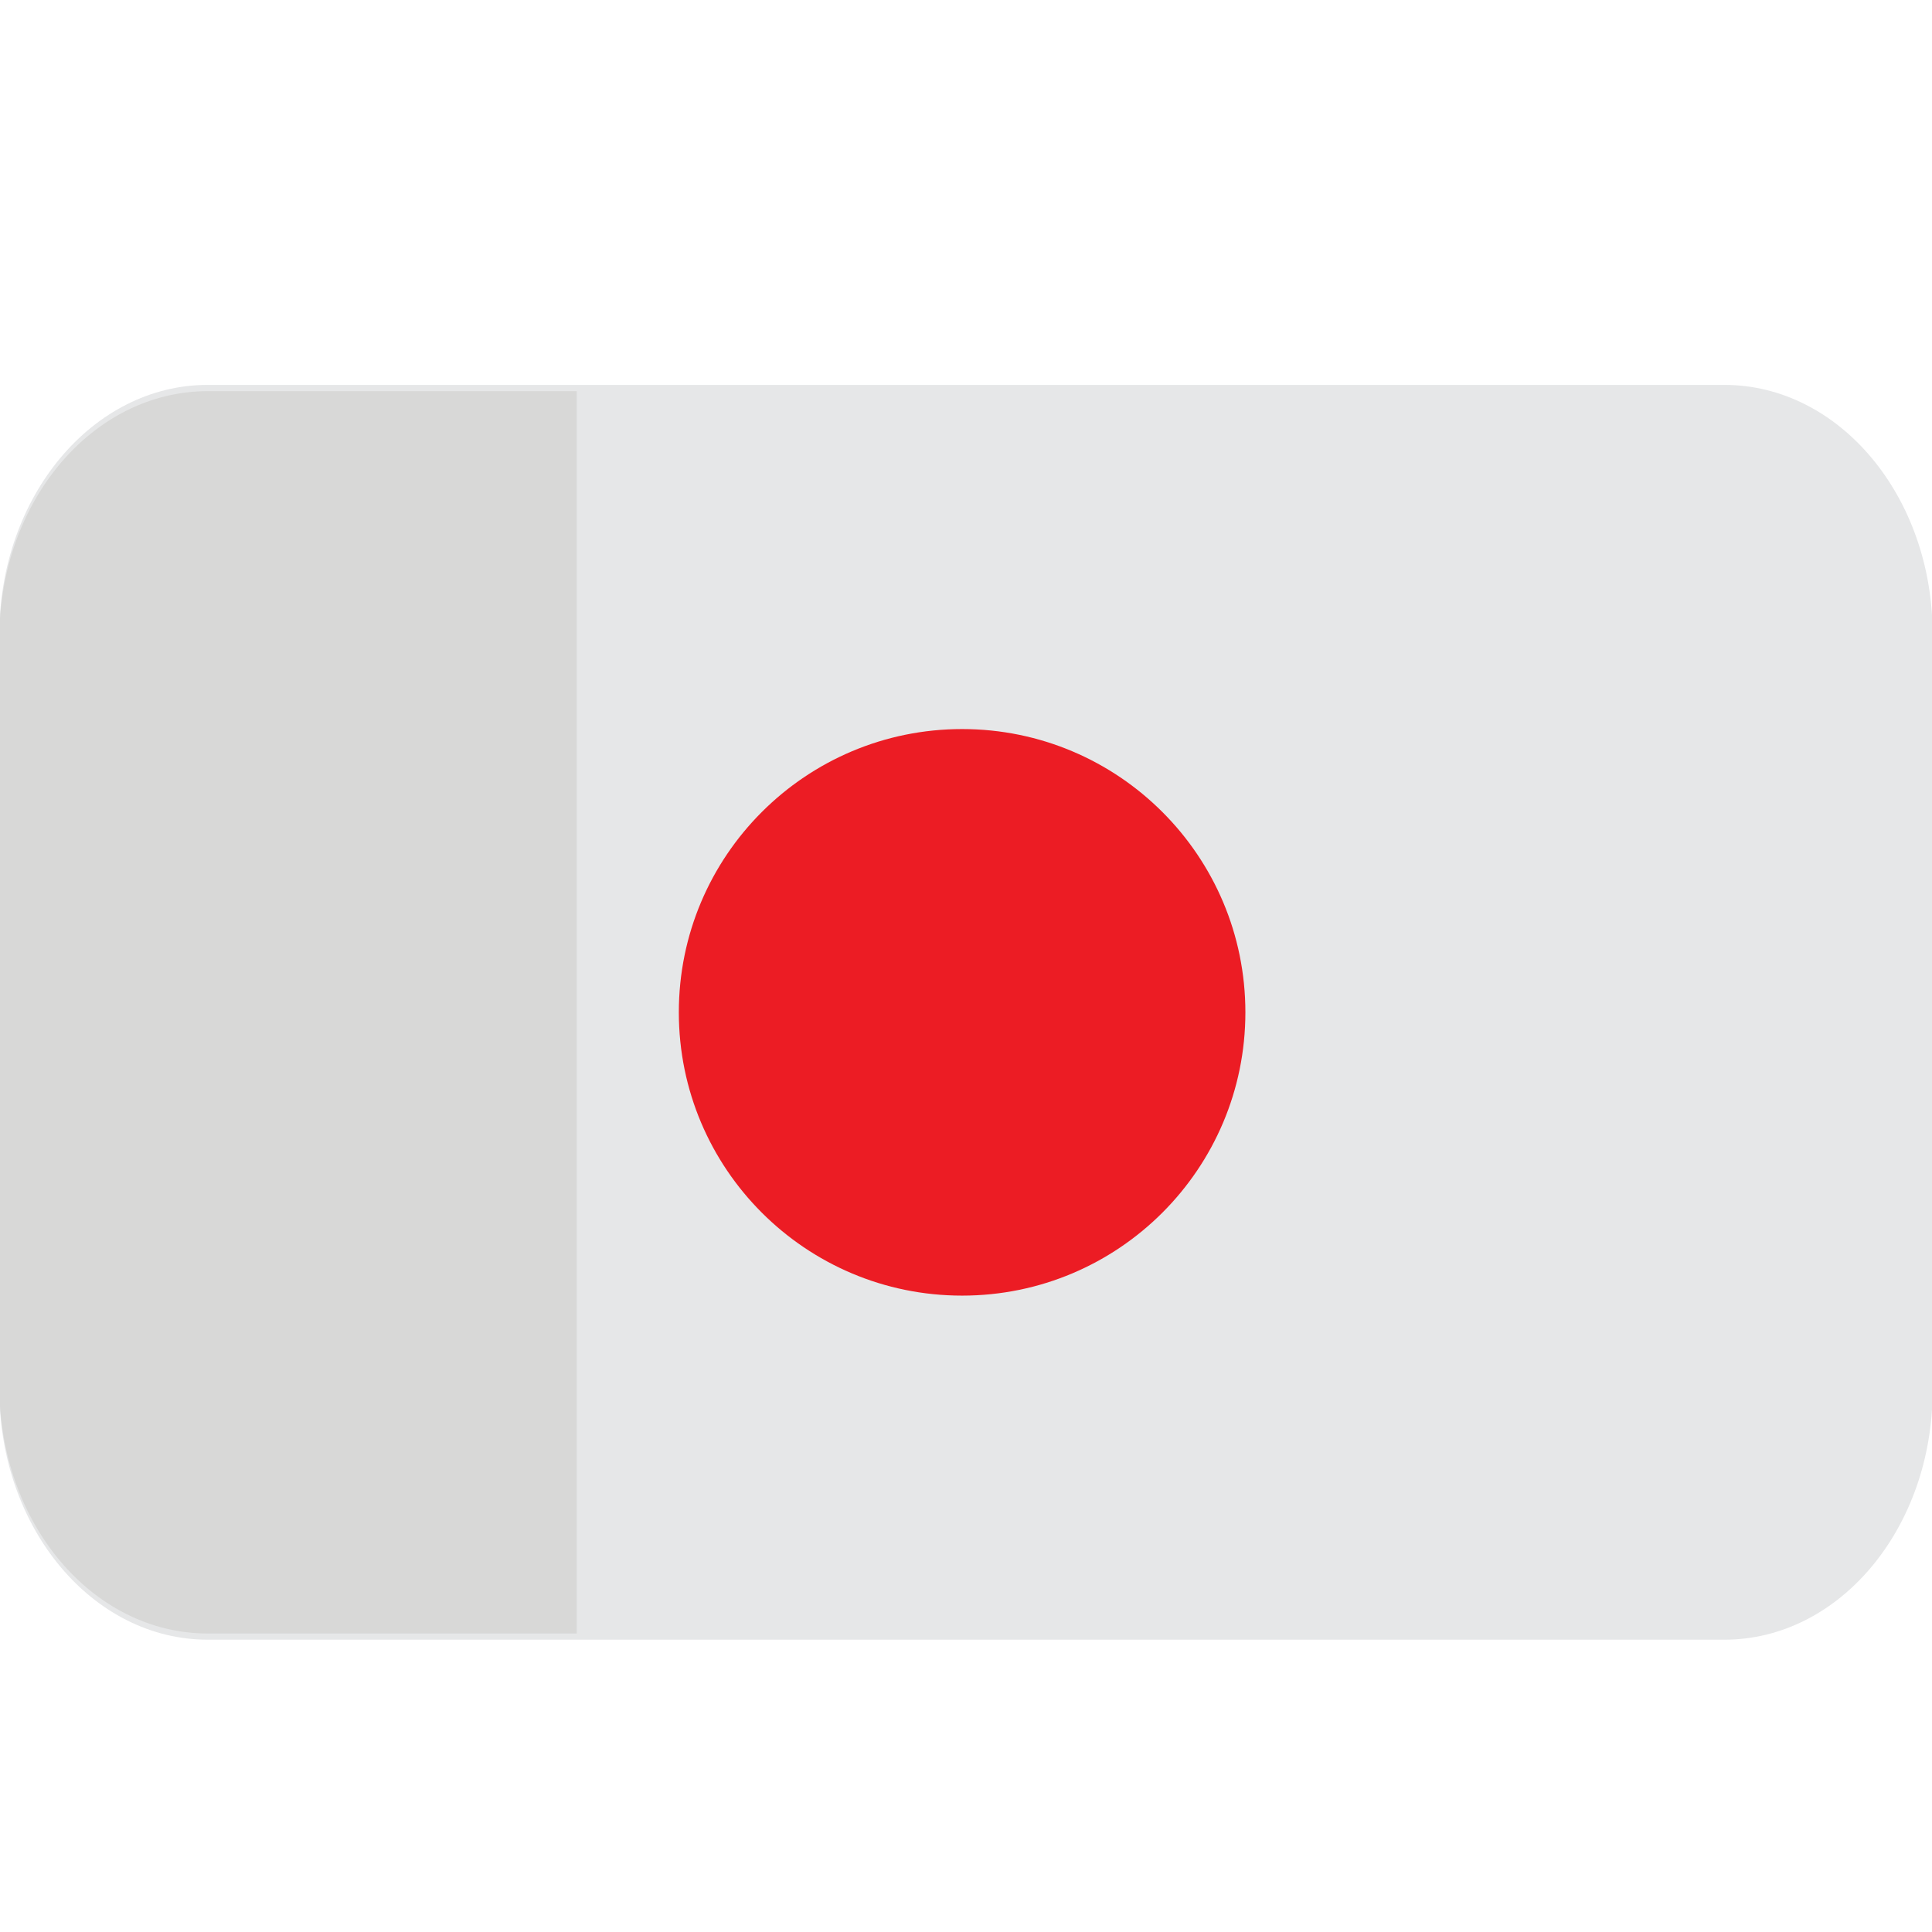
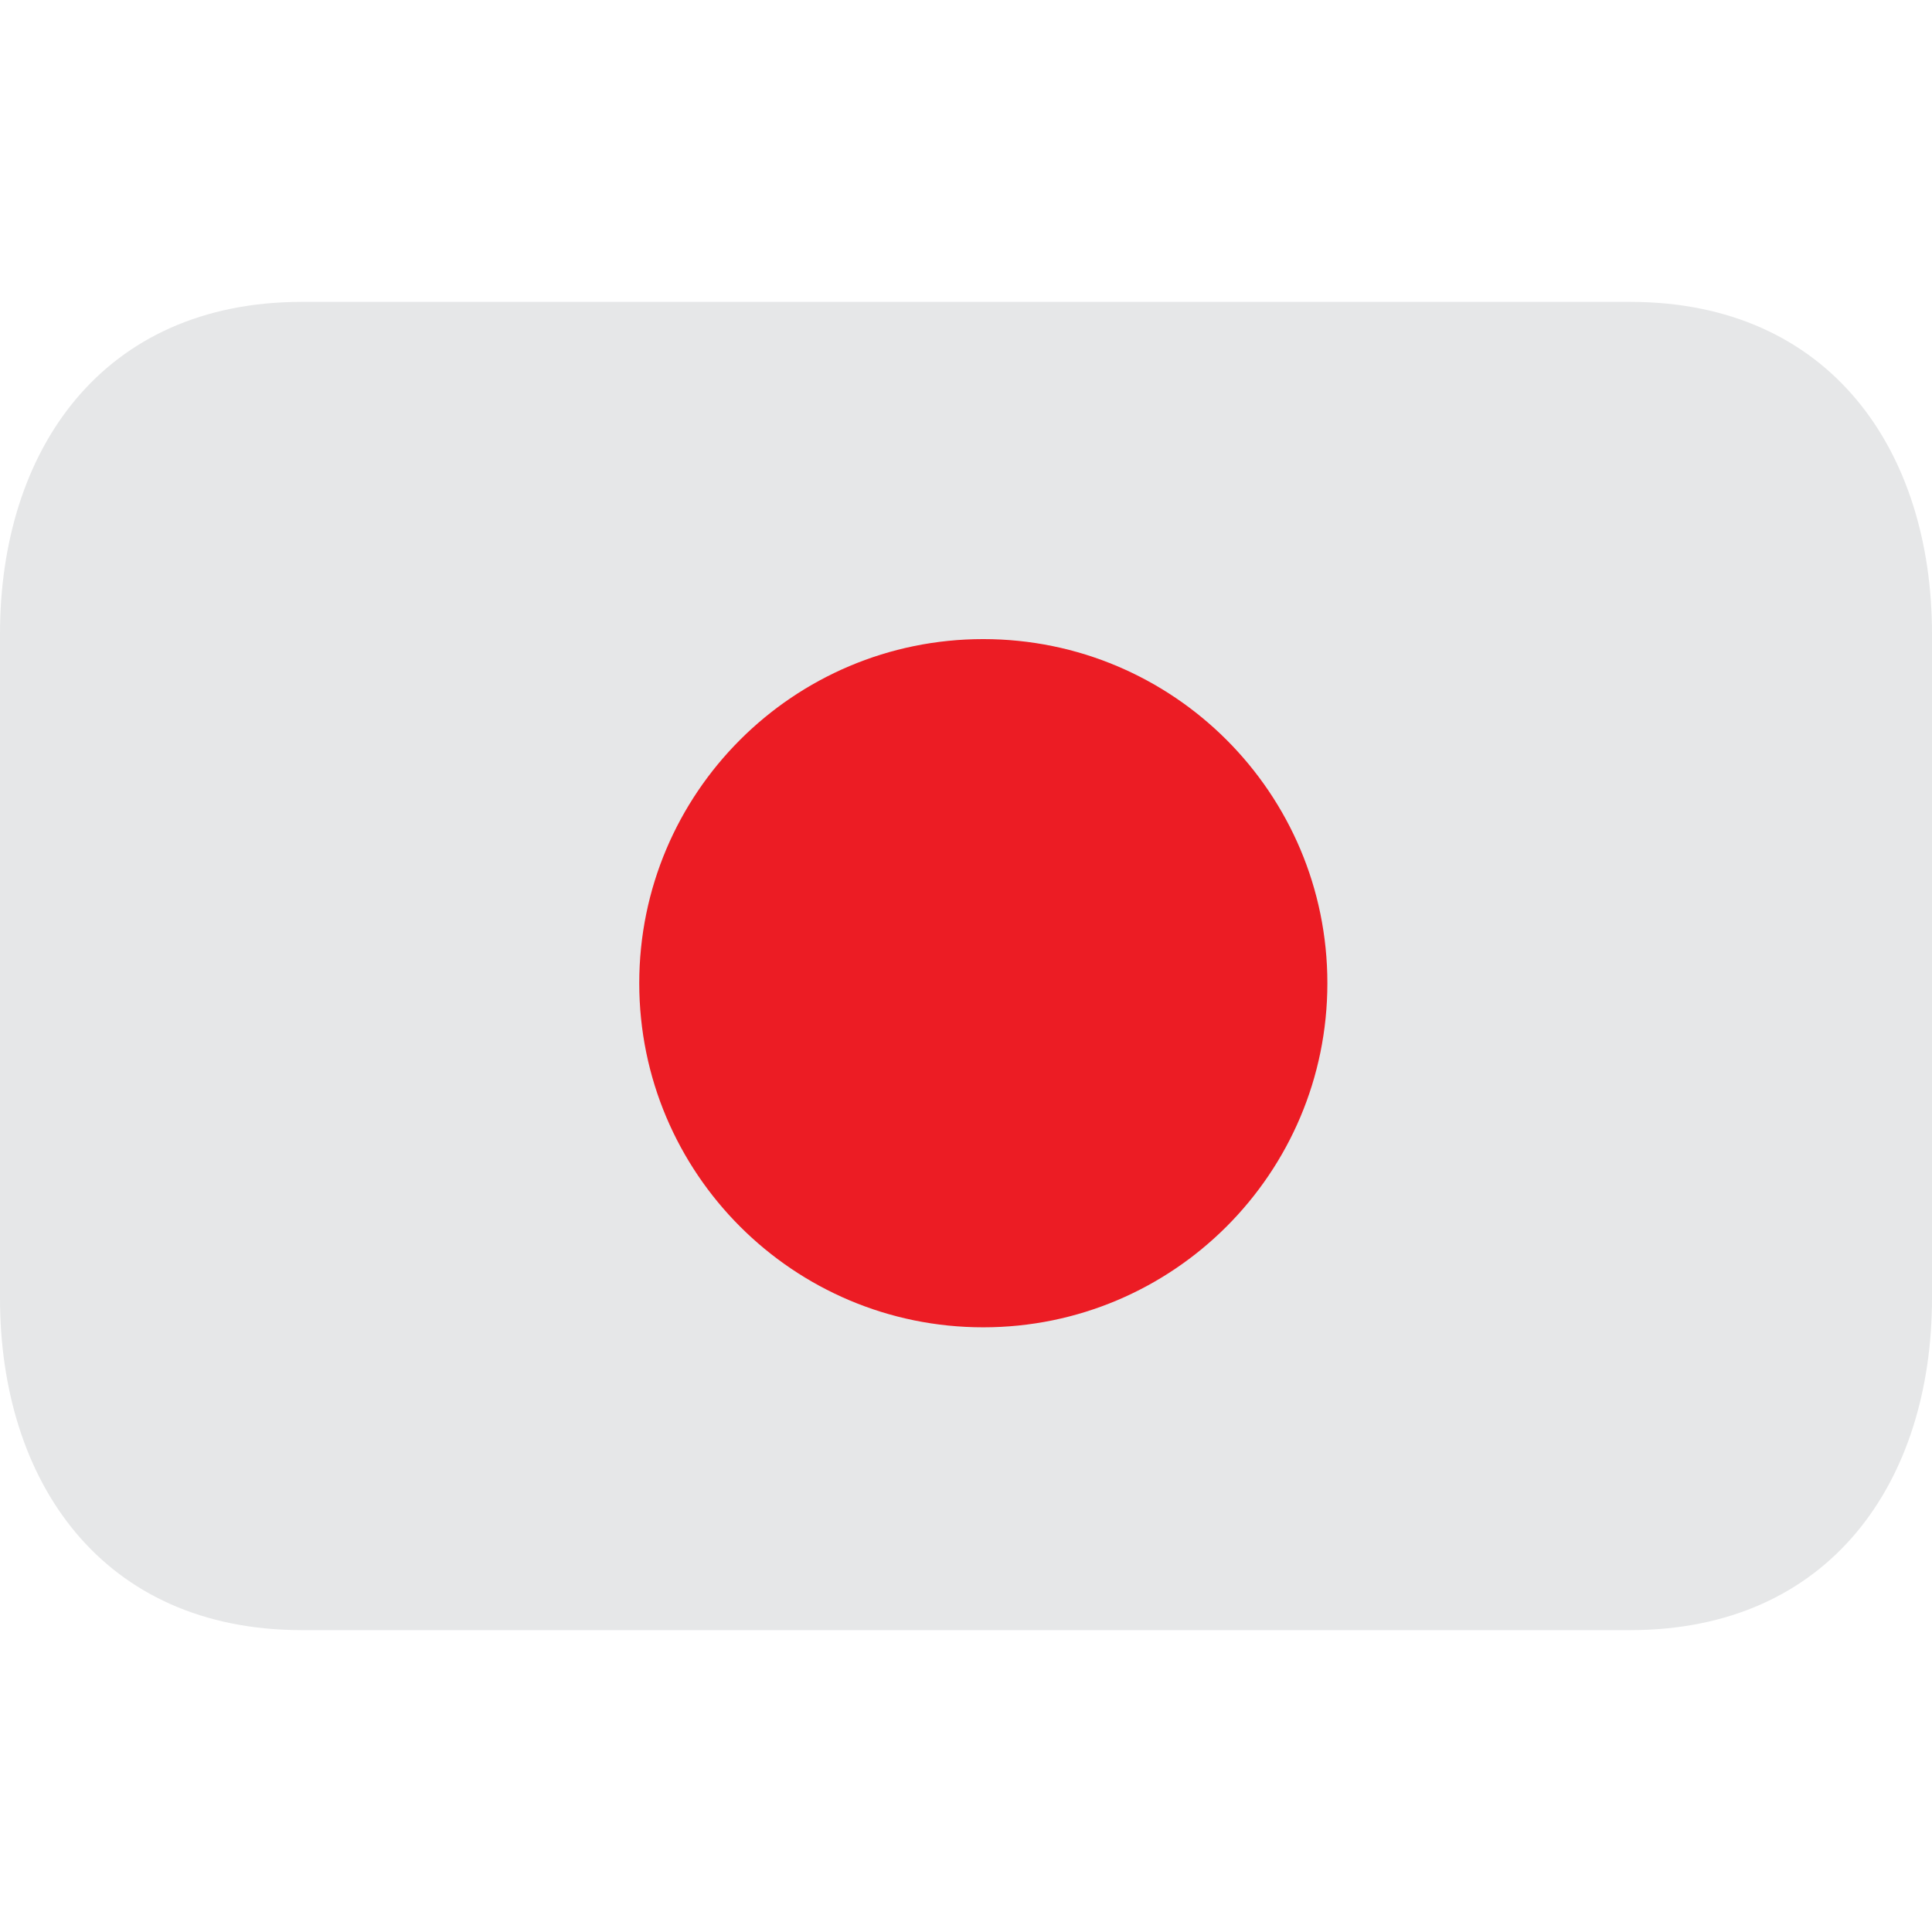
<svg xmlns="http://www.w3.org/2000/svg" viewBox="0 0 64 64" enable-background="new 0 0 64 64">
-   <path fill="#e6e7e8" d="m57.12 12.75h-50.24c-3.811 0-6.9 3.698-6.9 8.254v5.604 13.855 5.598c0 4.563 3.088 8.256 6.902 8.256h50.24c3.809 0 6.898-3.692 6.898-8.256v-5.598-13.856-5.604c0-4.555-3.087-8.253-6.902-8.253" />
-   <path fill="#d8d8d7" d="m6.881 12.958c-3.814 0-6.902 3.66-6.902 8.172v5.543.002 13.718.002 5.545c0 4.515 3.088 8.172 6.902 8.172h12.225v-13.716-.002-13.717-.002-13.717h-12.225" />
-   <circle fill="#ec1c24" cx="31.871" cy="33.535" r="9.384" />
+   <switch>
+     <g>
+       <path fill="#e6e7e8" d="m64 43c0 6.075-3.373 11-10 11h-44c-6.627 0-10-4.925-10-11v-22c0-6.075 3.373-11 10-11h44c6.627 0 10 4.925 10 11v22" />
+       <path fill="#ec1c24" d="m43.971 32.569c0 6.294-5.104 11.4-11.4 11.4-6.292 0-11.395-5.105-11.395-11.4 0-6.295 5.103-11.398 11.395-11.398 6.295 0 11.4 5.103 11.4 11.398" />
+     </g>
+   </switch>
</svg>
